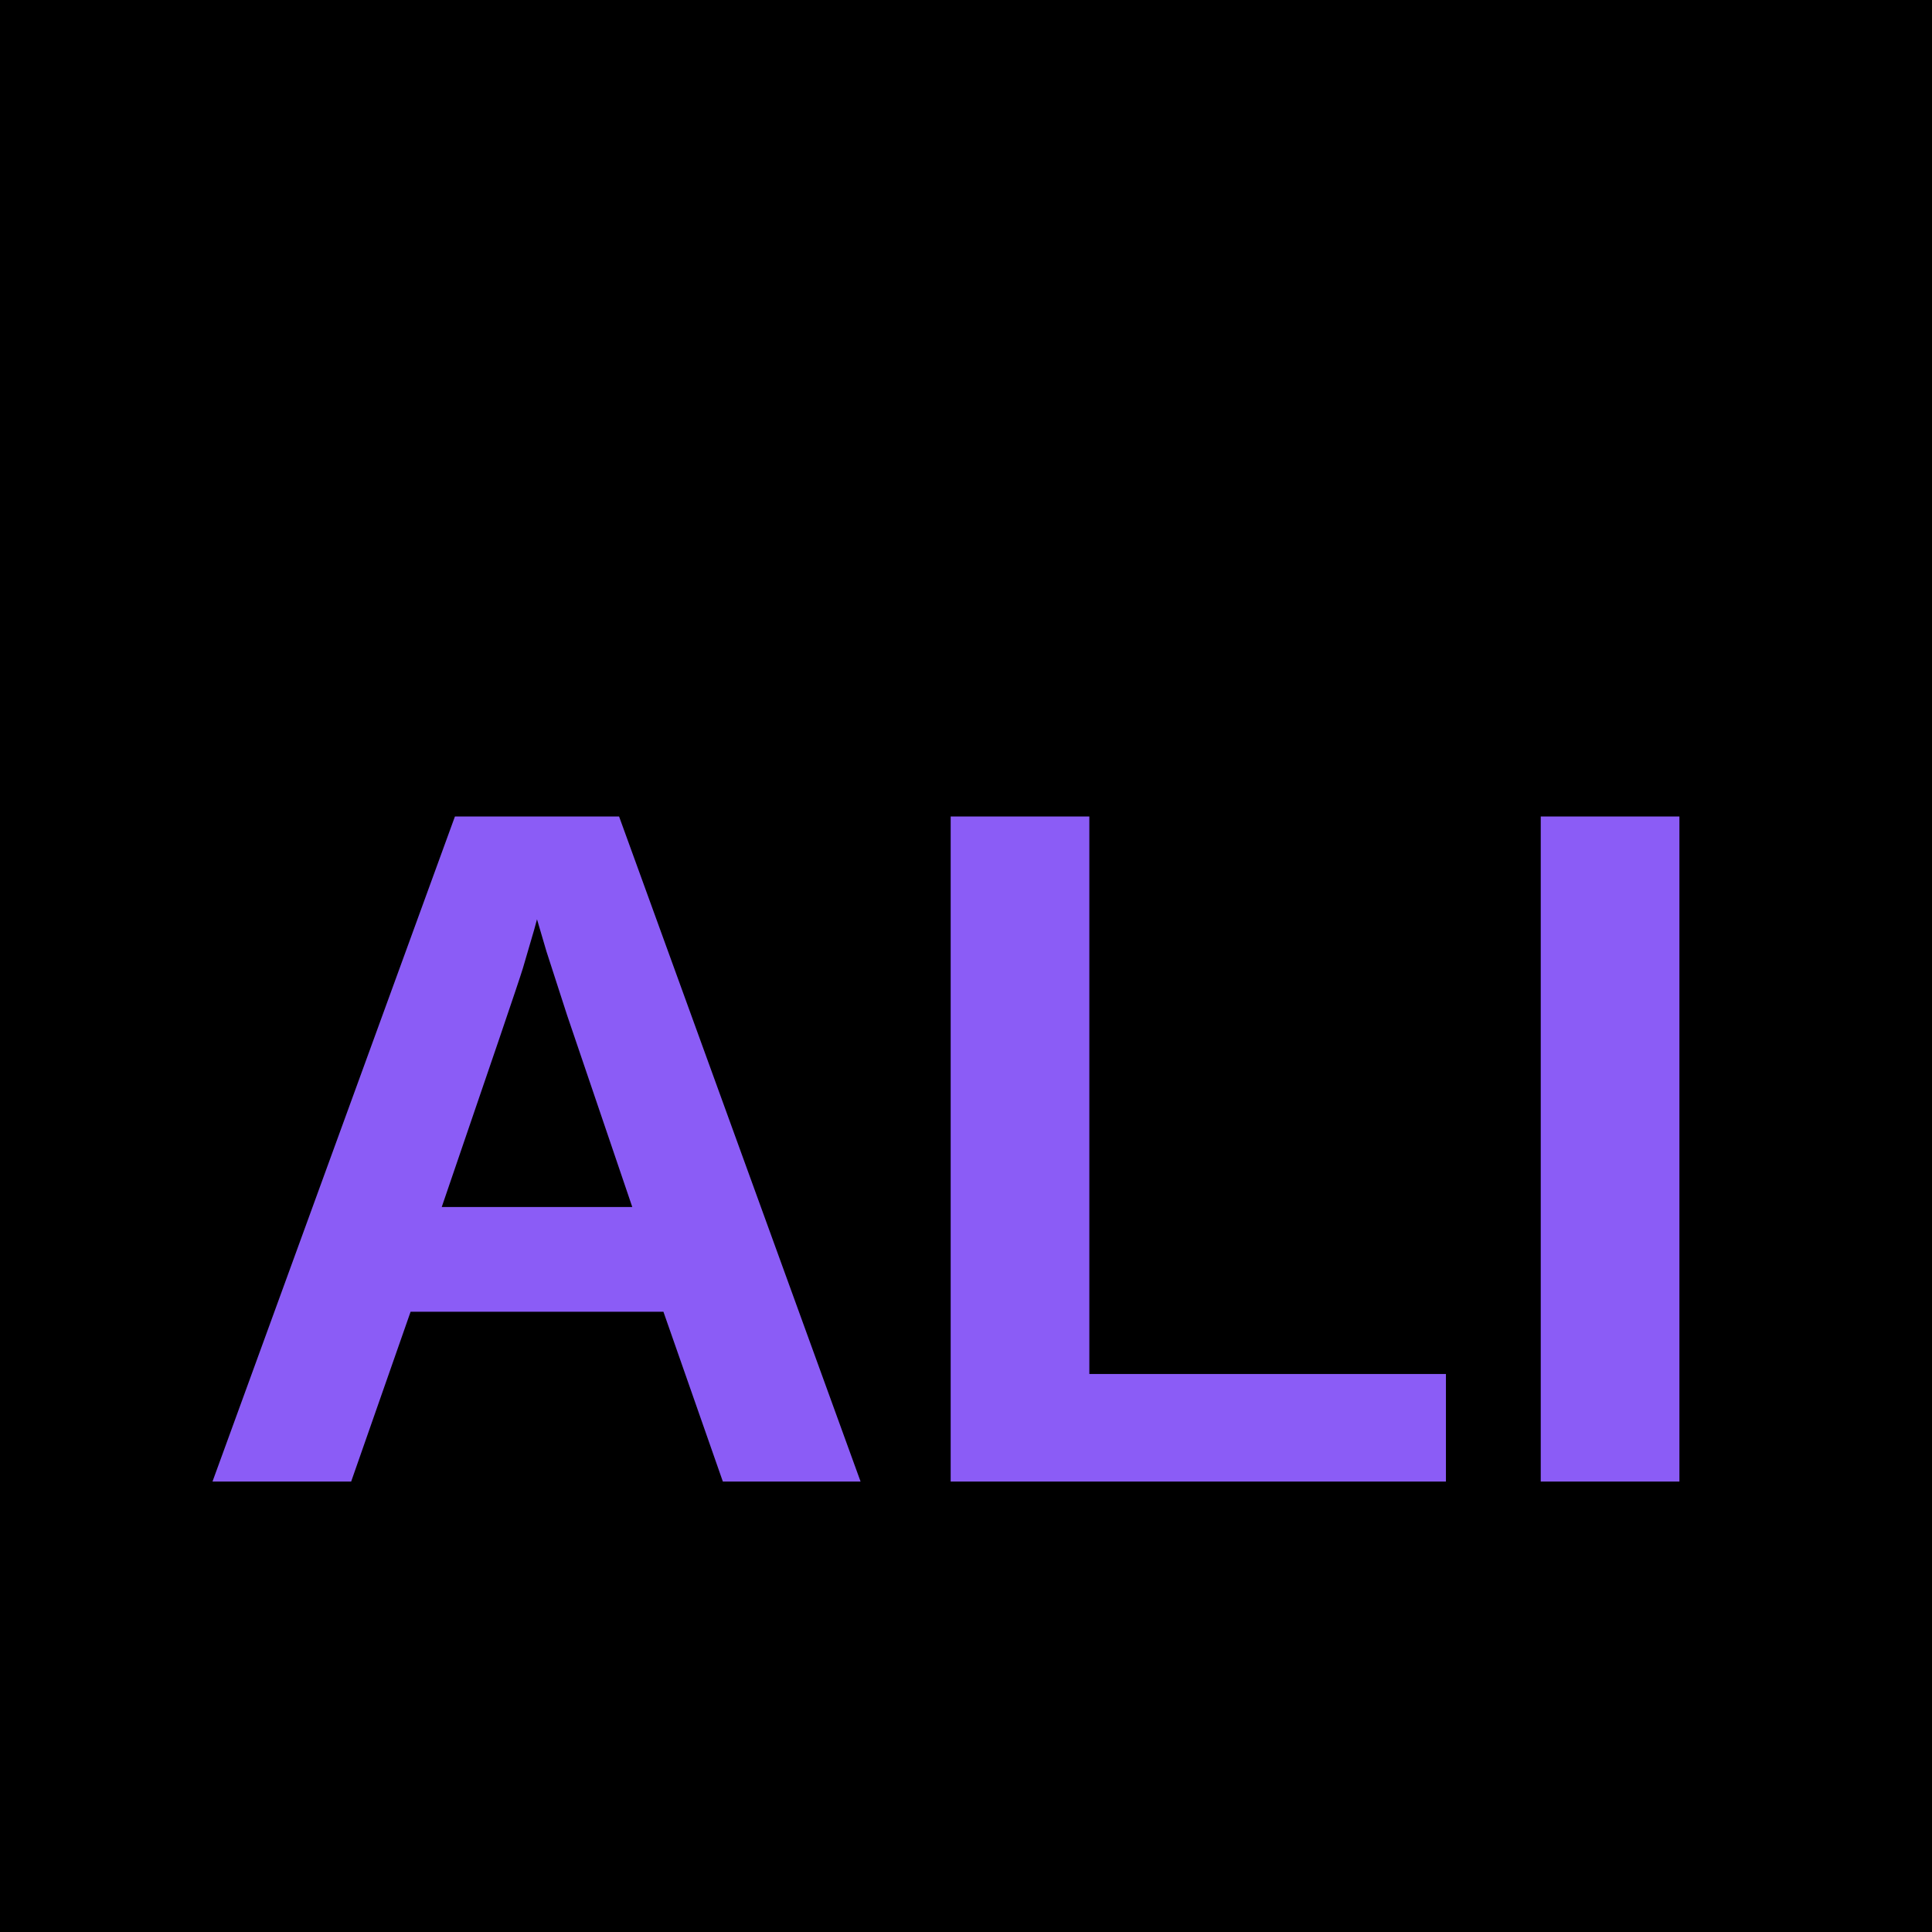
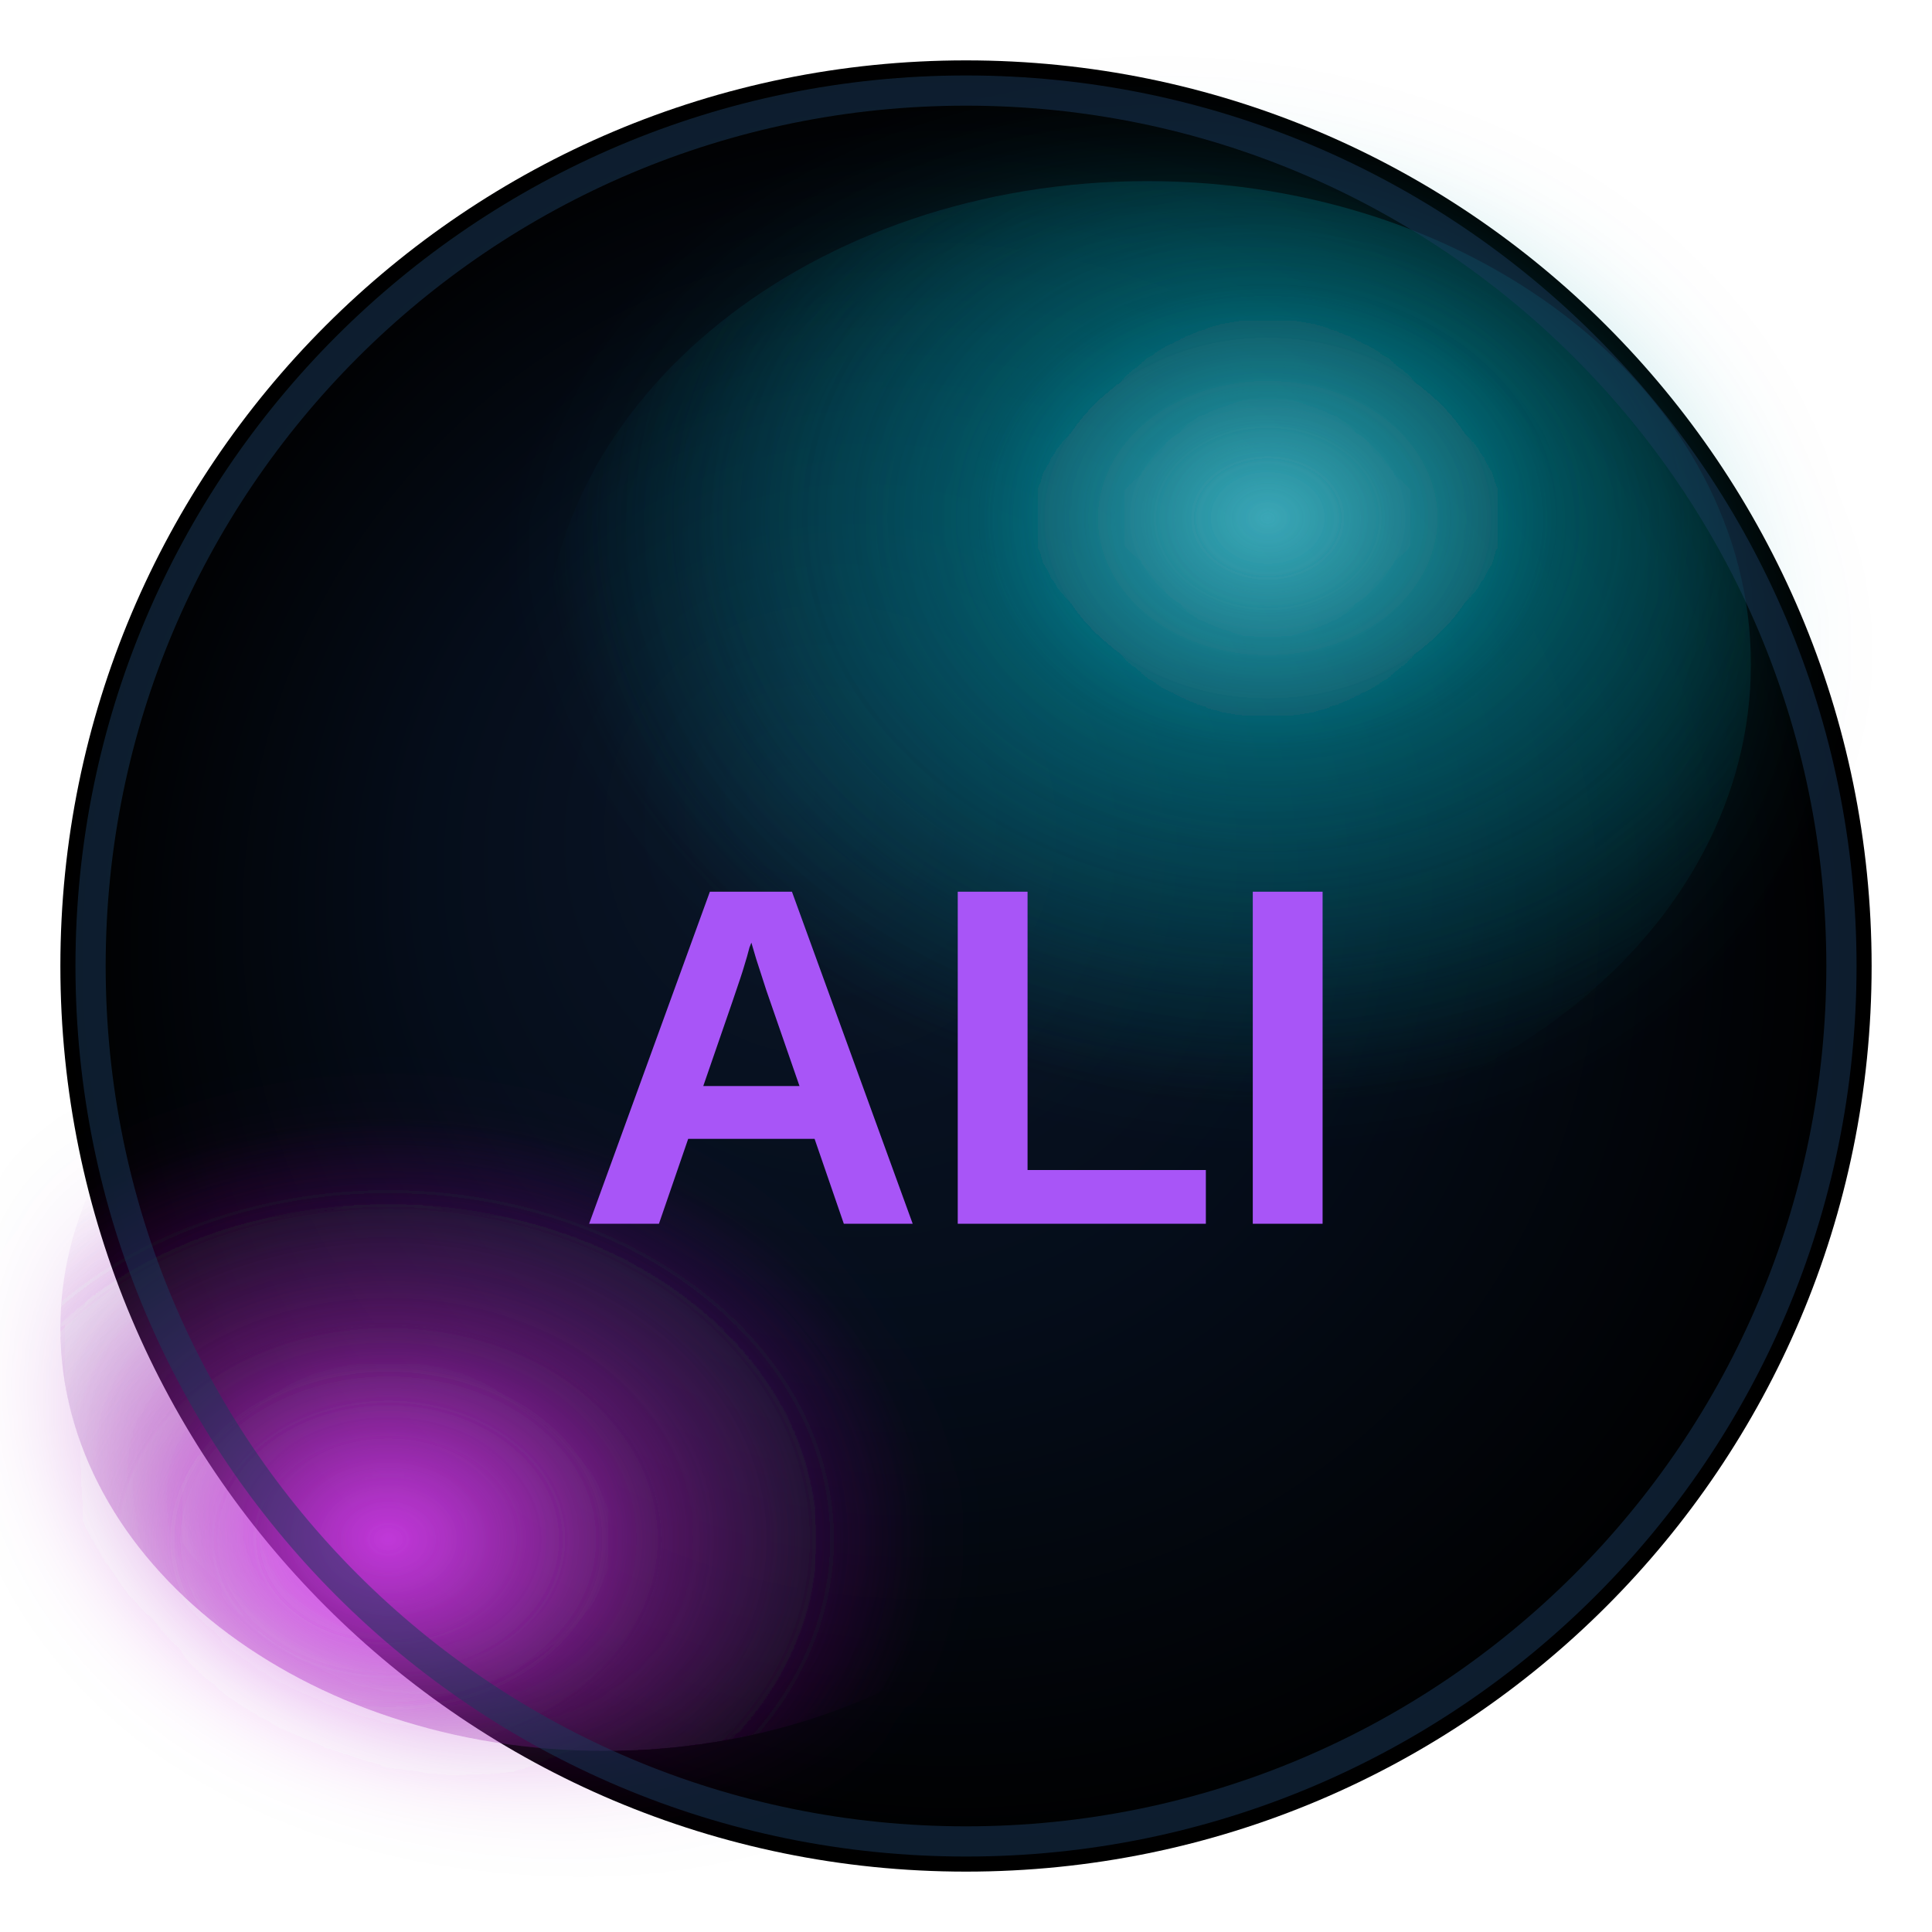
<svg xmlns="http://www.w3.org/2000/svg" width="32" height="32" viewBox="0 0 32 32">
-   <rect width="32" height="32" fill="#000000" />
-   <text x="16" y="20" font-family="Arial, sans-serif" font-size="16" font-weight="bold" text-anchor="middle" dominant-baseline="middle" fill="#8B5CF6">ALI</text>
+   <defs>
+     <radialGradient id="sphereGradient" cx="50%" cy="50%" r="50%" fx="40%" fy="40%">
+       <stop offset="0%" stop-color="#0a1628" />
+       <stop offset="50%" stop-color="#050d1a" />
+       <stop offset="100%" stop-color="#000000" />
+     </radialGradient>
+     <radialGradient id="blueGlow" cx="60%" cy="35%" r="60%">
+       <stop offset="0%" stop-color="#4dd0e1" stop-opacity="0.6" />
+       <stop offset="40%" stop-color="#0097a7" stop-opacity="0.3" />
+       <stop offset="100%" stop-color="#0097a7" stop-opacity="0" />
+     </radialGradient>
+     <radialGradient id="purpleGlow" cx="30%" cy="75%" r="50%">
+       <stop offset="0%" stop-color="#e040fb" stop-opacity="0.7" />
+       <stop offset="50%" stop-color="#9c27b0" stop-opacity="0.3" />
+       <stop offset="100%" stop-color="#7b1fa2" stop-opacity="0" />
+     </radialGradient>
+     <filter id="glow" x="-50%" y="-50%" width="200%" height="200%">
+       <feGaussianBlur stdDeviation="1" result="blur" />
+       <feMerge>
+         <feMergeNode in="blur" />
+         <feMergeNode in="SourceGraphic" />
+       </feMerge>
+     </filter>
+   </defs>
+   <circle cx="16" cy="16" r="15" fill="url(#sphereGradient)" />
+   <ellipse cx="19" cy="11" rx="10" ry="8" fill="url(#blueGlow)" filter="url(#glow)" />
+   <ellipse cx="10" cy="22" rx="9" ry="7" fill="url(#purpleGlow)" filter="url(#glow)" />
+   <circle cx="16" cy="16" r="14.5" fill="none" stroke="#1a3a5c" stroke-width="0.5" stroke-opacity="0.5" />
+   <text x="16" y="18" font-family="Arial, Helvetica, sans-serif" font-size="8" font-weight="bold" text-anchor="middle" dominant-baseline="middle" fill="#a855f7">ALI</text>
</svg>
